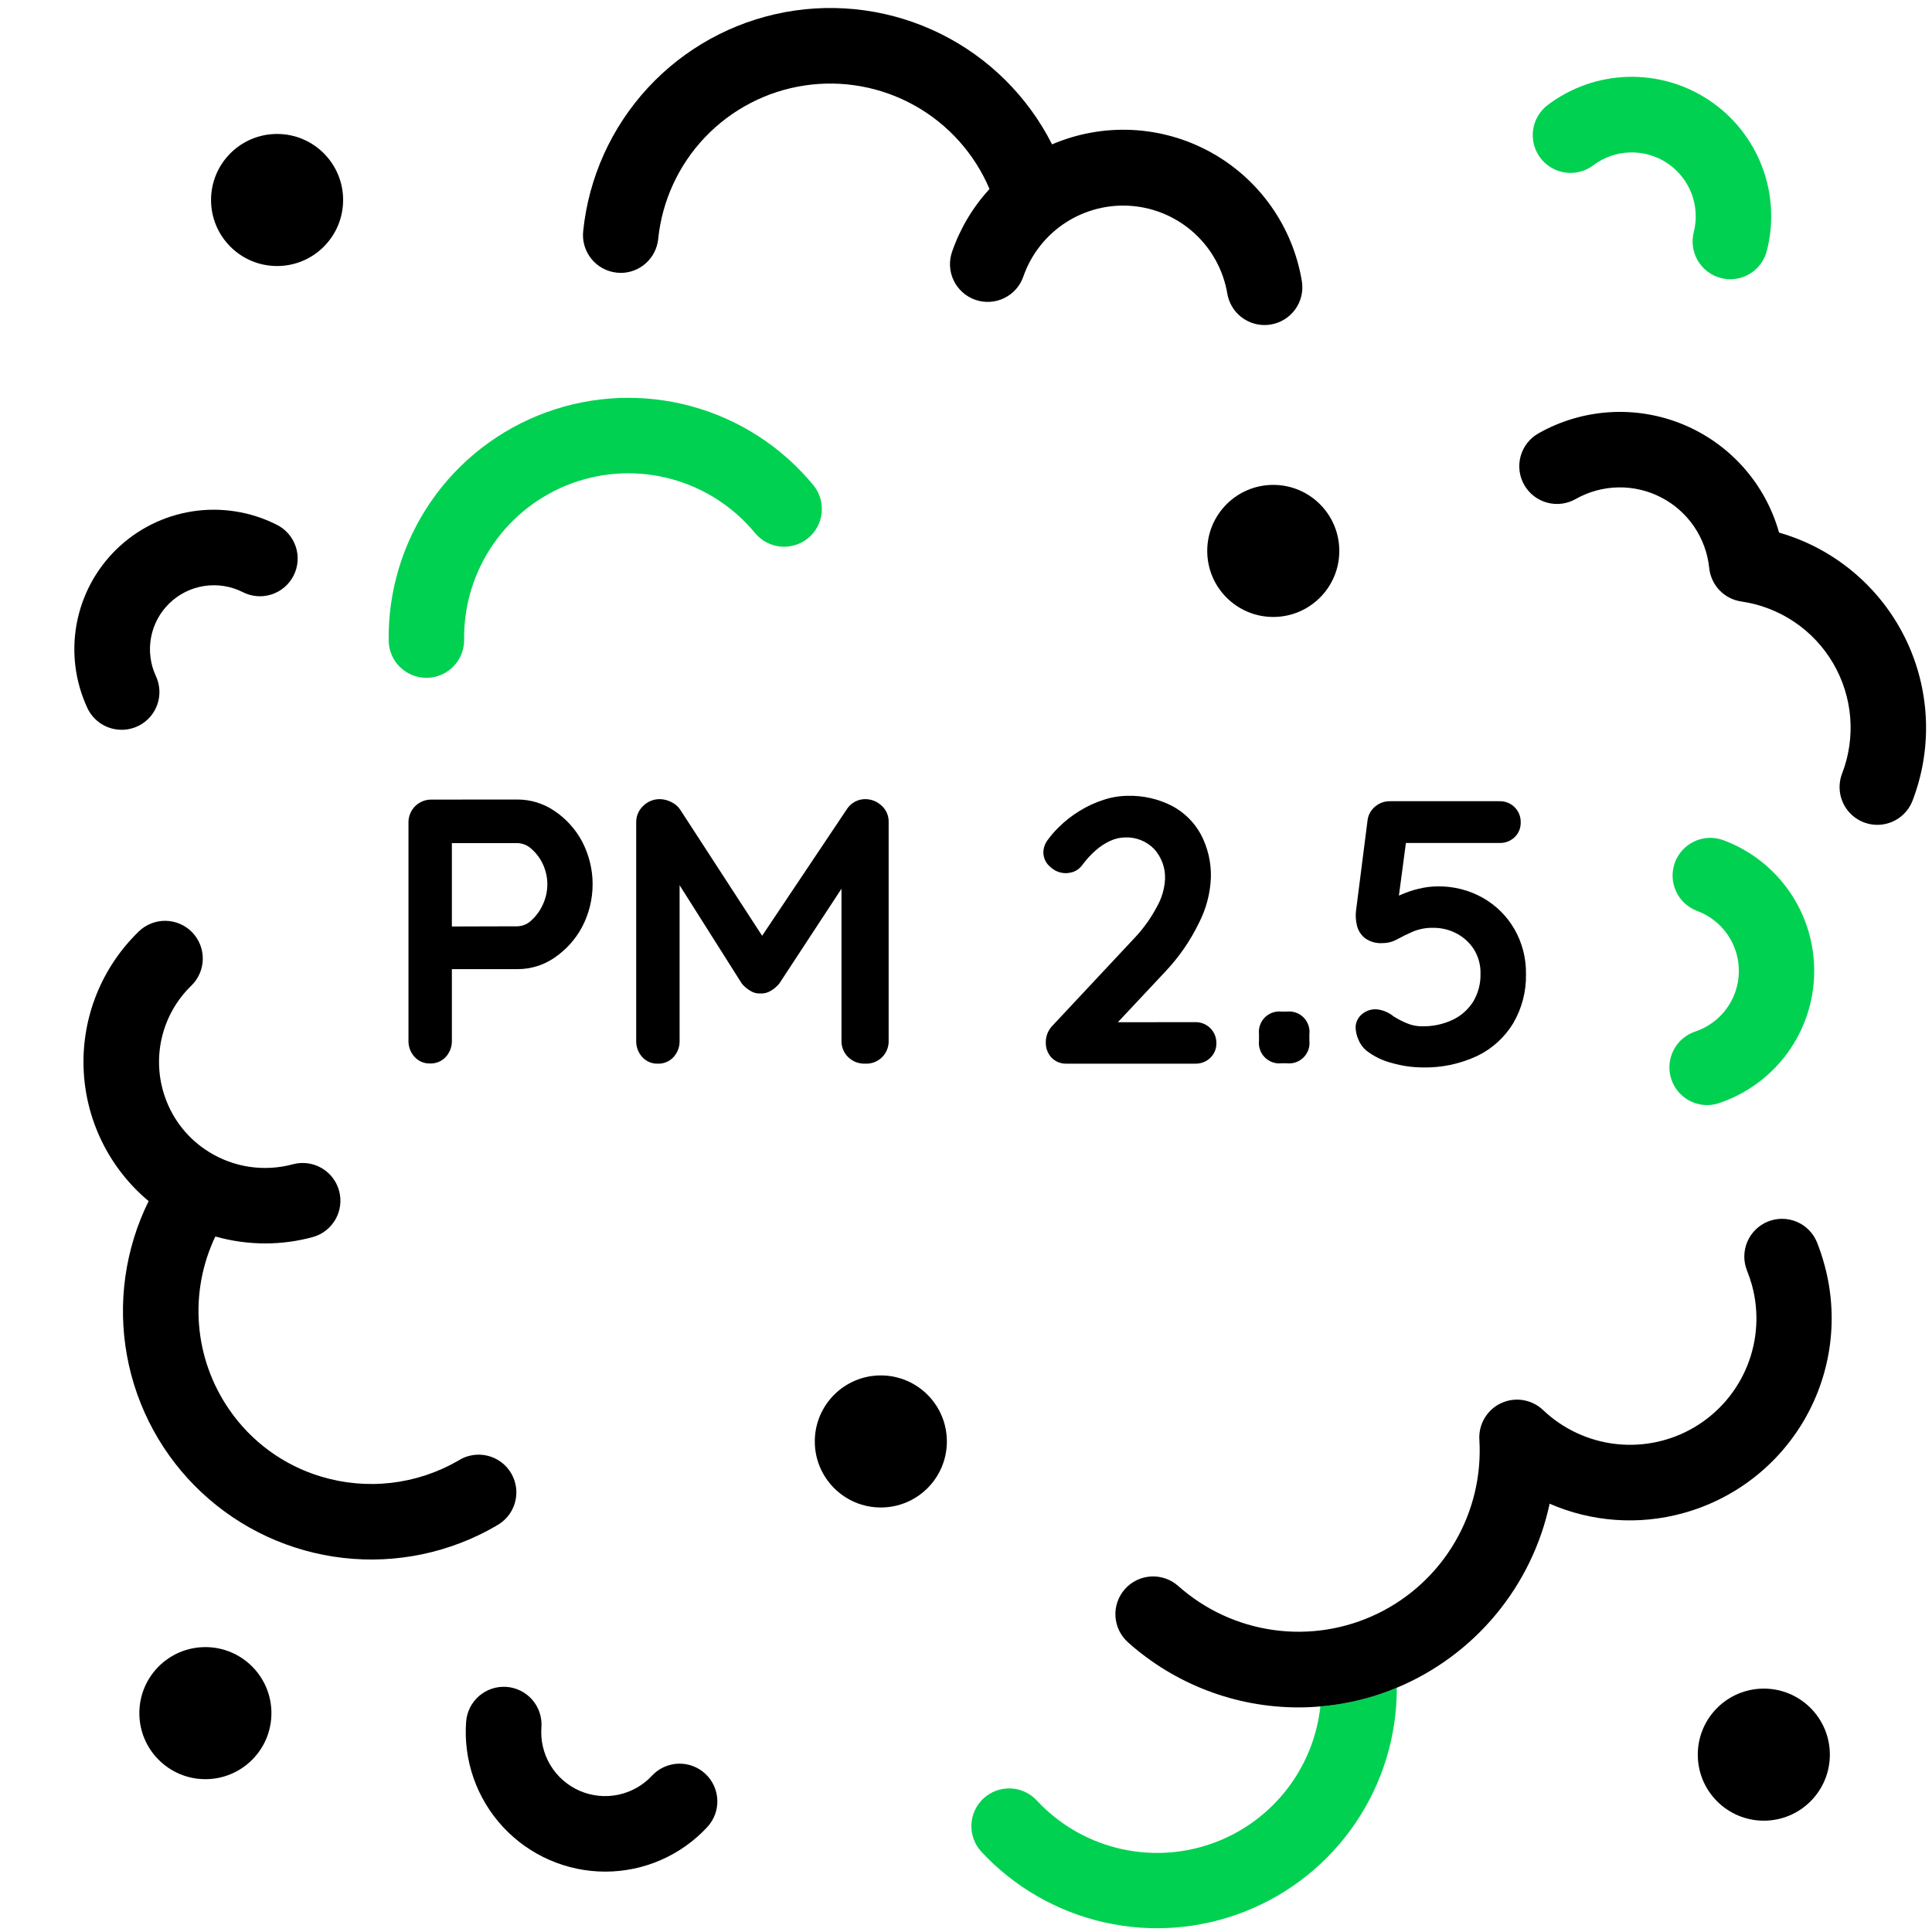
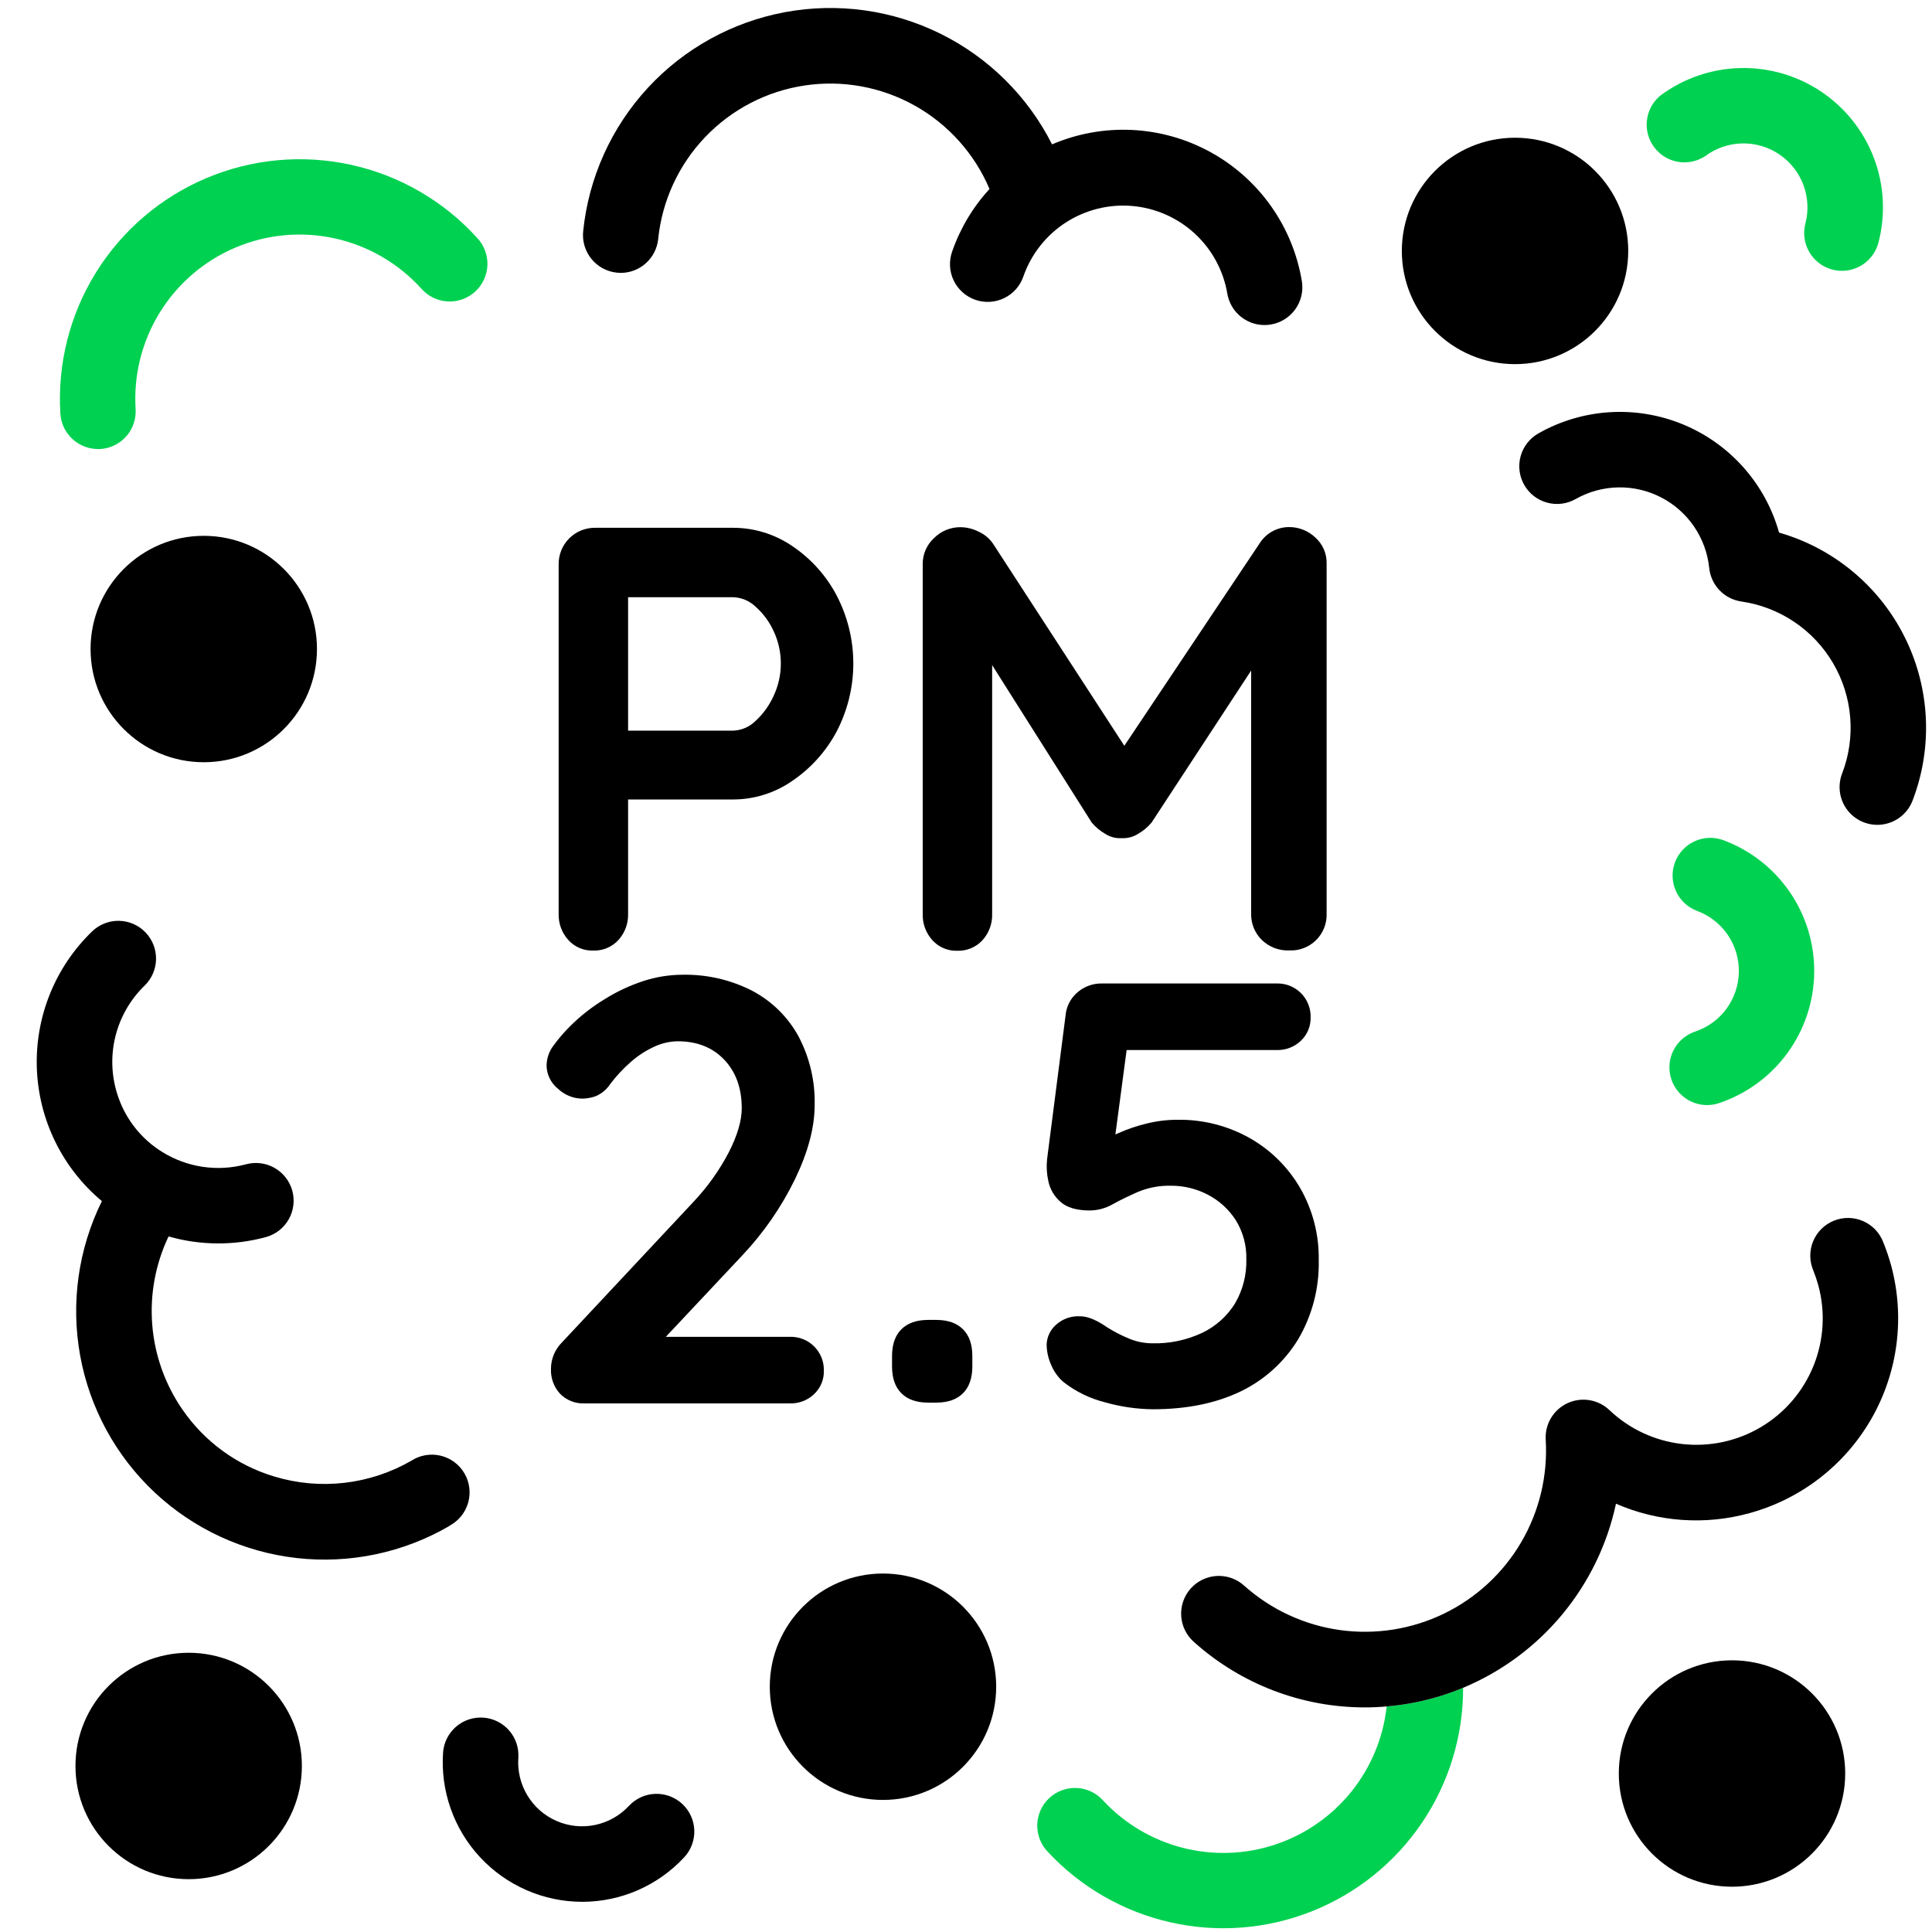
<svg xmlns="http://www.w3.org/2000/svg" width="512" height="512" viewBox="0 0 512 512" fill="none">
-   <path d="M112.999 179.63C110.37 179.63 107.846 178.594 105.974 176.747C104.102 174.9 103.034 172.389 102.999 169.76C102.831 156.594 106.758 143.701 114.238 132.864C121.718 122.028 132.38 113.784 144.75 109.273C157.121 104.761 170.587 104.205 183.287 107.682C195.987 111.159 207.292 118.497 215.639 128.68C217.27 130.738 218.026 133.354 217.745 135.965C217.463 138.575 216.165 140.97 214.133 142.632C212.101 144.294 209.496 145.09 206.881 144.849C204.267 144.607 201.853 143.347 200.159 141.34C194.438 134.367 186.691 129.344 177.99 126.966C169.289 124.588 160.064 124.972 151.591 128.065C143.118 131.159 135.815 136.808 130.693 144.233C125.571 151.658 122.882 160.49 122.999 169.51C123.031 172.16 122.01 174.715 120.159 176.613C118.308 178.51 115.78 179.596 113.129 179.63H112.999Z" fill="#00D151" />
-   <path d="M458.559 74C457.719 74.001 456.882 73.893 456.07 73.68C453.501 73.021 451.3 71.368 449.949 69.086C448.599 66.804 448.211 64.079 448.869 61.51C449.733 58.107 449.519 54.52 448.257 51.243C446.994 47.967 444.745 45.164 441.821 43.221C438.896 41.278 435.441 40.291 431.931 40.397C428.422 40.502 425.032 41.695 422.23 43.81C420.108 45.408 417.438 46.098 414.808 45.727C412.178 45.357 409.802 43.957 408.204 41.835C406.607 39.713 405.917 37.044 406.287 34.413C406.658 31.783 408.058 29.408 410.179 27.81C416.292 23.198 423.686 20.598 431.34 20.371C438.994 20.143 446.53 22.3 452.905 26.541C459.28 30.783 464.18 36.901 466.927 44.048C469.674 51.196 470.133 59.02 468.239 66.44C467.697 68.597 466.45 70.512 464.697 71.881C462.944 73.251 460.784 73.996 458.559 74Z" fill="#00D151" />
-   <path d="M160.409 496C155.321 495.997 150.288 494.945 145.625 492.909C140.962 490.874 136.768 487.898 133.307 484.168C129.846 480.439 127.191 476.035 125.509 471.233C123.826 466.431 123.153 461.334 123.529 456.26C123.629 454.95 123.986 453.672 124.579 452.5C125.173 451.328 125.992 450.284 126.988 449.429C127.985 448.573 129.141 447.922 130.389 447.513C131.638 447.104 132.954 446.945 134.264 447.045C135.574 447.144 136.852 447.501 138.024 448.095C139.196 448.688 140.239 449.507 141.095 450.504C141.951 451.5 142.602 452.656 143.011 453.904C143.42 455.153 143.579 456.47 143.479 457.78C143.217 461.281 144.049 464.777 145.86 467.785C147.672 470.793 150.373 473.164 153.59 474.569C156.808 475.975 160.383 476.346 163.82 475.631C167.258 474.917 170.389 473.151 172.779 470.58C173.674 469.618 174.749 468.841 175.943 468.295C177.137 467.748 178.428 467.442 179.74 467.395C181.053 467.347 182.362 467.558 183.593 468.016C184.824 468.474 185.952 469.17 186.914 470.065C187.876 470.959 188.653 472.034 189.199 473.228C189.746 474.423 190.051 475.713 190.099 477.025C190.147 478.338 189.936 479.647 189.478 480.878C189.02 482.109 188.324 483.238 187.429 484.2C183.979 487.919 179.799 490.887 175.15 492.917C170.501 494.948 165.483 495.997 160.409 496Z" fill="black" />
-   <path d="M32.22 193.4C30.315 193.401 28.449 192.857 26.842 191.833C25.235 190.809 23.954 189.348 23.15 187.62C19.917 180.672 18.924 172.89 20.31 165.352C21.696 157.814 25.391 150.894 30.884 145.549C36.377 140.205 43.395 136.7 50.968 135.522C58.541 134.343 66.293 135.548 73.15 138.97C74.355 139.538 75.435 140.341 76.325 141.332C77.216 142.323 77.899 143.482 78.335 144.741C78.772 145.999 78.952 147.332 78.866 148.662C78.78 149.991 78.429 151.29 77.834 152.482C77.239 153.674 76.412 154.735 75.401 155.603C74.391 156.471 73.217 157.128 71.948 157.536C70.68 157.944 69.343 158.094 68.016 157.978C66.689 157.862 65.398 157.482 64.22 156.86C61.074 155.301 57.522 154.756 54.053 155.303C50.585 155.849 47.372 157.459 44.858 159.911C42.344 162.362 40.653 165.534 40.02 168.987C39.386 172.441 39.84 176.006 41.32 179.19C42.028 180.714 42.34 182.391 42.227 184.068C42.115 185.744 41.583 187.365 40.679 188.781C39.775 190.197 38.529 191.362 37.056 192.169C35.583 192.977 33.93 193.4 32.25 193.4H32.22Z" fill="black" />
+   <path d="M194.291 139.87C199.854 139.874 205.288 141.546 209.891 144.67C214.824 147.966 218.864 152.433 221.651 157.67C224.597 163.27 226.137 169.502 226.137 175.83C226.137 182.158 224.597 188.39 221.651 193.99C218.841 199.212 214.806 203.673 209.891 206.99C205.305 210.159 199.865 211.861 194.291 211.87H164.851L166.451 208.99V242.11C166.54 244.687 165.622 247.198 163.891 249.11C163.041 250.036 161.999 250.766 160.839 251.25C159.679 251.733 158.427 251.958 157.171 251.91C155.94 251.948 154.715 251.717 153.582 251.233C152.449 250.75 151.435 250.025 150.611 249.11C148.88 247.198 147.962 244.687 148.051 242.11V149.63C148.025 148.341 148.26 147.061 148.741 145.865C149.222 144.669 149.94 143.583 150.852 142.671C151.763 141.76 152.85 141.042 154.045 140.56C155.241 140.079 156.522 139.844 157.811 139.87H194.291ZM194.291 193.63C196.516 193.551 198.629 192.637 200.211 191.07C202.245 189.205 203.878 186.946 205.011 184.43C206.275 181.739 206.931 178.803 206.931 175.83C206.931 172.857 206.275 169.921 205.011 167.23C203.88 164.759 202.245 162.552 200.211 160.75C198.609 159.224 196.502 158.341 194.291 158.27H164.531L166.451 155.39V196.19L164.691 193.63H194.291Z" fill="black" />
+   <path d="M351.569 149.47V242.11C351.614 243.417 351.387 244.72 350.902 245.935C350.417 247.149 349.685 248.251 348.752 249.168C347.82 250.085 346.707 250.799 345.484 251.264C344.262 251.729 342.956 251.936 341.649 251.87C340.309 251.924 338.972 251.703 337.72 251.222C336.468 250.74 335.328 250.008 334.369 249.07C333.447 248.158 332.723 247.065 332.241 245.861C331.759 244.657 331.531 243.366 331.569 242.07V177.7L305.169 218C304.154 219.203 302.936 220.218 301.569 221C300.255 221.821 298.717 222.213 297.169 222.12C295.674 222.199 294.191 221.807 292.929 221C291.563 220.218 290.345 219.203 289.329 218L262.929 176.26V242.16C263.018 244.737 262.1 247.248 260.369 249.16C259.519 250.086 258.478 250.816 257.317 251.299C256.157 251.783 254.905 252.008 253.649 251.96C252.418 251.999 251.193 251.769 250.06 251.285C248.927 250.801 247.913 250.076 247.089 249.16C245.359 247.248 244.44 244.737 244.529 242.16V149.47C244.522 148.177 244.785 146.897 245.302 145.713C245.819 144.528 246.577 143.464 247.529 142.59C248.462 141.656 249.573 140.92 250.796 140.426C252.02 139.931 253.33 139.687 254.649 139.71C256.293 139.748 257.907 140.158 259.369 140.91C260.881 141.591 262.181 142.67 263.129 144.03L297.959 197.64L333.809 144C334.641 142.672 335.797 141.579 337.169 140.823C338.541 140.067 340.083 139.674 341.649 139.68C344.205 139.68 346.665 140.652 348.529 142.4C349.527 143.28 350.317 144.371 350.843 145.593C351.369 146.816 351.617 148.14 351.569 149.47Z" fill="black" />
+   <path d="M209.33 354.27C210.521 354.236 211.707 354.445 212.814 354.885C213.922 355.325 214.928 355.987 215.77 356.83C216.613 357.672 217.275 358.678 217.715 359.786C218.155 360.893 218.364 362.079 218.33 363.27C218.357 364.419 218.144 365.561 217.703 366.622C217.262 367.683 216.603 368.64 215.77 369.43C214.922 370.249 213.919 370.89 212.82 371.316C211.721 371.742 210.548 371.944 209.37 371.91H154.97C153.757 371.974 152.545 371.779 151.414 371.337C150.283 370.896 149.259 370.218 148.41 369.35C146.779 367.564 145.917 365.207 146.01 362.79C146.008 360.168 147.043 357.652 148.89 355.79L183.77 318.51C187.475 314.586 190.624 310.171 193.13 305.39C195.416 300.91 196.563 297.017 196.57 293.71C196.57 288.377 195.023 284.084 191.93 280.83C188.836 277.577 184.73 275.95 179.61 275.95C177.451 275.98 175.323 276.471 173.37 277.39C171.132 278.416 169.057 279.764 167.21 281.39C165.173 283.17 163.323 285.154 161.69 287.31C160.758 288.737 159.42 289.851 157.85 290.51C156.719 290.913 155.53 291.129 154.33 291.15C151.913 291.124 149.597 290.18 147.85 288.51C146.925 287.77 146.176 286.833 145.657 285.768C145.138 284.703 144.862 283.535 144.85 282.35C144.882 280.439 145.527 278.588 146.69 277.07C148.065 275.191 149.59 273.425 151.25 271.79C153.963 269.11 156.984 266.76 160.25 264.79C163.443 262.786 166.868 261.178 170.45 260C173.756 258.915 177.21 258.348 180.69 258.32C187.159 258.161 193.566 259.618 199.33 262.56C204.495 265.278 208.751 269.45 211.57 274.56C214.562 280.194 216.05 286.504 215.89 292.88C215.89 298.754 214.156 305.287 210.69 312.48C207.075 319.897 202.354 326.722 196.69 332.72L175.09 355.72L173.33 354.28L209.33 354.27Z" fill="black" />
+   <path d="M246 371.71C242.9 371.71 240.527 370.883 238.88 369.23C237.22 367.58 236.4 365.23 236.4 362.11V359.39C236.4 356.3 237.22 353.92 238.88 352.27C240.54 350.62 242.88 349.79 246 349.79H248.08C251.167 349.79 253.54 350.617 255.2 352.27C256.85 353.92 257.68 356.27 257.68 359.39V362.11C257.68 365.2 256.85 367.58 255.2 369.23C253.55 370.88 251.2 371.71 248.08 371.71H246Z" fill="black" />
+   <path d="M305.489 373.47C301.213 373.42 296.962 372.801 292.849 371.63C288.85 370.628 285.103 368.802 281.849 366.27C280.41 365.031 279.286 363.468 278.569 361.71C277.809 360.023 277.4 358.199 277.369 356.35C277.398 355.385 277.618 354.436 278.016 353.557C278.414 352.678 278.983 351.887 279.689 351.23C280.57 350.393 281.615 349.748 282.758 349.335C283.901 348.921 285.117 348.75 286.329 348.83C288.249 348.83 290.649 349.83 293.529 351.83C295.313 352.942 297.186 353.905 299.129 354.71C301.102 355.55 303.224 355.986 305.369 355.99C309.954 356.107 314.502 355.148 318.649 353.19C322.208 351.477 325.206 348.785 327.289 345.43C329.358 341.892 330.397 337.846 330.289 333.75C330.392 330.084 329.418 326.468 327.489 323.35C325.662 320.508 323.125 318.191 320.129 316.63C317.097 315.031 313.717 314.207 310.289 314.23C307.33 314.161 304.388 314.706 301.649 315.83C299.189 316.903 296.949 317.996 294.929 319.11C293.079 320.18 290.986 320.759 288.849 320.79C285.329 320.79 282.709 320.02 281.009 318.47C279.363 317.033 278.238 315.092 277.809 312.95C277.39 311.06 277.282 309.114 277.489 307.19L282.489 268.31C282.875 266.132 284.041 264.17 285.769 262.79C287.552 261.34 289.793 260.574 292.089 260.63H338.329C339.52 260.595 340.706 260.804 341.814 261.244C342.921 261.684 343.927 262.346 344.77 263.189C345.613 264.032 346.274 265.037 346.714 266.145C347.155 267.253 347.364 268.438 347.329 269.63C347.355 270.778 347.14 271.919 346.7 272.98C346.259 274.041 345.601 274.998 344.769 275.79C343.921 276.608 342.918 277.249 341.819 277.675C340.72 278.101 339.547 278.303 338.369 278.27H296.999L298.759 276.83L294.439 309.31L292.359 303.23C292.999 302.16 294.359 301.15 296.519 300.23C298.893 299.184 301.357 298.354 303.879 297.75C306.548 297.084 309.289 296.749 312.039 296.75C318.759 296.643 325.386 298.328 331.239 301.63C336.795 304.789 341.407 309.373 344.599 314.91C347.902 320.69 349.588 327.253 349.479 333.91C349.654 341.279 347.77 348.552 344.039 354.91C340.39 360.902 335.083 365.71 328.759 368.75C322.206 371.896 314.449 373.47 305.489 373.47Z" fill="black" />
+   <path d="M26 119C23.453 119.005 21 118.038 19.142 116.297C17.284 114.556 16.16 112.171 15.999 109.63C15.189 96.499 18.476 83.441 25.406 72.258C32.336 61.075 42.567 52.32 54.686 47.202C66.805 42.084 80.215 40.854 93.062 43.684C105.91 46.514 117.562 53.263 126.41 63C127.331 63.966 128.05 65.106 128.524 66.355C128.997 67.603 129.216 68.933 129.168 70.268C129.119 71.602 128.803 72.913 128.24 74.123C127.676 75.334 126.876 76.419 125.887 77.315C124.897 78.211 123.738 78.9 122.478 79.341C121.217 79.782 119.882 79.967 118.549 79.883C117.217 79.8 115.914 79.45 114.719 78.855C113.524 78.26 112.46 77.432 111.59 76.42C105.526 69.743 97.537 65.115 88.728 63.176C79.919 61.237 70.726 62.083 62.419 65.597C54.112 69.111 47.102 75.119 42.358 82.791C37.614 90.462 35.371 99.418 35.94 108.42C36.098 111.062 35.203 113.659 33.451 115.642C31.698 117.625 29.231 118.832 26.59 119H26Z" fill="#00D151" />
+   <path d="M488.129 71.77C487.269 71.768 486.412 71.657 485.579 71.44C484.309 71.106 483.116 70.525 482.07 69.73C481.024 68.936 480.144 67.942 479.482 66.807C478.82 65.672 478.388 64.418 478.211 63.116C478.034 61.815 478.115 60.49 478.449 59.22C479.333 55.822 479.14 52.235 477.897 48.952C476.655 45.669 474.423 42.852 471.511 40.892C468.599 38.932 465.15 37.924 461.641 38.008C458.131 38.092 454.735 39.263 451.919 41.36C449.79 42.776 447.199 43.322 444.678 42.886C442.158 42.45 439.901 41.065 438.371 39.016C436.84 36.967 436.153 34.41 436.451 31.87C436.748 29.33 438.007 27 439.969 25.36C446.11 20.777 453.523 18.217 461.183 18.034C468.842 17.851 476.369 20.054 482.721 24.339C489.073 28.623 493.936 34.777 496.635 41.947C499.335 49.118 499.738 56.95 497.789 64.36C497.219 66.486 495.964 68.365 494.217 69.704C492.471 71.044 490.331 71.77 488.129 71.77Z" fill="#00D151" />
+   <path d="M154.3 504C149.212 503.996 144.18 502.943 139.518 500.907C134.856 498.87 130.664 495.895 127.204 492.165C123.744 488.436 121.09 484.033 119.408 479.231C117.727 474.43 117.053 469.333 117.43 464.26C117.668 461.644 118.926 459.227 120.931 457.53C122.937 455.834 125.529 454.995 128.149 455.195C130.768 455.395 133.203 456.617 134.929 458.597C136.654 460.578 137.531 463.158 137.37 465.78C137.107 469.283 137.939 472.78 139.752 475.789C141.565 478.798 144.268 481.169 147.487 482.573C150.706 483.978 154.283 484.348 157.721 483.63C161.16 482.913 164.29 481.145 166.68 478.57C167.575 477.609 168.65 476.833 169.845 476.287C171.04 475.742 172.33 475.437 173.643 475.39C174.955 475.343 176.264 475.555 177.495 476.014C178.725 476.473 179.853 477.17 180.815 478.065C181.776 478.96 182.552 480.035 183.097 481.23C183.643 482.425 183.948 483.715 183.995 485.028C184.042 486.34 183.829 487.649 183.371 488.88C182.912 490.11 182.215 491.239 181.32 492.2C177.87 495.92 173.69 498.888 169.041 500.918C164.391 502.949 159.373 503.998 154.3 504Z" fill="black" />
  <path d="M452.429 292.86C450.053 292.864 447.752 292.021 445.94 290.483C444.128 288.945 442.923 286.811 442.542 284.465C442.16 282.119 442.627 279.714 443.858 277.681C445.089 275.648 447.004 274.119 449.259 273.37C452.593 272.252 455.496 270.125 457.566 267.283C459.637 264.442 460.773 261.027 460.817 257.512C460.861 253.996 459.811 250.554 457.812 247.662C455.813 244.77 452.964 242.571 449.659 241.37C447.212 240.427 445.233 238.561 444.148 236.173C443.064 233.784 442.961 231.066 443.862 228.603C444.763 226.139 446.596 224.129 448.965 223.004C451.335 221.879 454.051 221.731 456.529 222.59C463.721 225.22 469.917 230.019 474.262 236.324C478.608 242.629 480.887 250.128 480.784 257.785C480.682 265.441 478.204 272.877 473.692 279.063C469.181 285.25 462.858 289.883 455.599 292.32C454.579 292.67 453.508 292.852 452.429 292.86Z" fill="#00D151" />
-   <path d="M370.171 447.27C370.205 460.048 366.387 472.541 359.214 483.117C352.041 493.693 341.846 501.861 329.961 506.555C318.076 511.25 305.051 512.253 292.587 509.433C280.123 506.614 268.798 500.103 260.091 490.75C259.198 489.786 258.503 488.657 258.047 487.425C257.591 486.193 257.381 484.884 257.431 483.571C257.481 482.259 257.788 480.969 258.337 479.775C258.885 478.582 259.663 477.508 260.626 476.615C261.589 475.722 262.719 475.027 263.951 474.571C265.182 474.114 266.492 473.905 267.804 473.955C269.117 474.004 270.407 474.312 271.6 474.86C272.794 475.408 273.868 476.186 274.761 477.15C280.44 483.262 287.756 487.614 295.839 489.685C303.921 491.757 312.428 491.462 320.347 488.835C328.267 486.208 335.264 481.359 340.505 474.868C345.747 468.376 349.012 460.514 349.911 452.22C353.998 451.874 358.045 451.154 362.001 450.07C364.783 449.317 367.512 448.382 370.171 447.27Z" fill="#00D151" />
-   <path d="M446.049 401C434.317 404.243 421.828 403.36 410.669 398.5C408.357 409.295 403.466 419.369 396.413 427.862C389.36 436.355 380.356 443.014 370.169 447.27C367.523 448.38 364.808 449.315 362.039 450.07C358.07 451.157 354.01 451.876 349.909 452.22C347.909 452.4 346.019 452.48 344.079 452.48C327.425 452.474 311.357 446.337 298.939 435.24C296.958 433.476 295.759 430.997 295.605 428.349C295.451 425.701 296.355 423.101 298.119 421.12C299.883 419.138 302.361 417.939 305.009 417.785C307.657 417.631 310.258 418.536 312.239 420.3C319.338 426.612 328.15 430.676 337.56 431.978C346.97 433.279 356.555 431.759 365.1 427.61C373.646 423.461 380.768 416.869 385.566 408.67C390.363 400.47 392.619 391.032 392.049 381.55C391.922 379.543 392.402 377.546 393.428 375.817C394.453 374.087 395.976 372.708 397.797 371.857C399.618 371.006 401.654 370.724 403.638 371.047C405.622 371.371 407.462 372.285 408.919 373.67C414.217 378.709 421.02 381.874 428.287 382.684C435.554 383.493 442.886 381.901 449.163 378.151C455.44 374.4 460.316 368.699 463.048 361.916C465.779 355.133 466.215 347.643 464.289 340.59C463.926 339.279 463.489 337.99 462.979 336.73C461.99 334.268 462.019 331.515 463.06 329.075C464.1 326.635 466.068 324.709 468.529 323.72C470.99 322.73 473.744 322.759 476.184 323.8C478.623 324.841 480.55 326.808 481.539 329.27C482.32 331.25 482.988 333.273 483.539 335.33C487.254 349.009 485.394 363.603 478.366 375.913C471.339 388.223 459.717 397.244 446.049 401Z" fill="black" />
-   <path d="M131.449 404.4C119.221 411.495 105.033 414.464 90.985 412.869C76.937 411.273 63.777 405.198 53.45 395.541C43.124 385.885 36.181 373.16 33.649 359.251C31.116 345.342 33.129 330.987 39.389 318.31C34.208 313.985 29.996 308.618 27.026 302.557C24.056 296.497 22.396 289.878 22.154 283.134C21.912 276.389 23.092 269.669 25.619 263.41C28.146 257.152 31.962 251.496 36.819 246.81C38.728 244.979 41.286 243.978 43.931 244.028C46.576 244.078 49.094 245.174 50.933 247.076C52.771 248.979 53.781 251.532 53.741 254.177C53.701 256.823 52.615 259.344 50.719 261.19C46.834 264.951 44.114 269.75 42.883 275.015C41.653 280.28 41.964 285.788 43.779 290.88C45.893 296.87 49.994 301.956 55.399 305.29C58.678 307.324 62.339 308.663 66.156 309.224C69.973 309.785 73.865 309.555 77.589 308.55C80.149 307.854 82.88 308.203 85.182 309.521C87.484 310.838 89.168 313.016 89.864 315.575C90.561 318.135 90.212 320.866 88.894 323.168C87.577 325.47 85.399 327.154 82.839 327.85C78.752 328.961 74.535 329.522 70.299 329.52C65.826 329.519 61.374 328.9 57.069 327.68C53.598 334.961 52.106 343.027 52.743 351.067C53.38 359.107 56.125 366.838 60.699 373.48C66.547 382.031 75.148 388.32 85.069 391.3C91.09 393.123 97.42 393.692 103.669 392.971C109.917 392.25 115.952 390.256 121.399 387.11C122.537 386.372 123.813 385.872 125.15 385.643C126.487 385.413 127.857 385.457 129.176 385.774C130.495 386.09 131.736 386.671 132.823 387.482C133.911 388.293 134.821 389.317 135.501 390.492C136.18 391.666 136.613 392.966 136.774 394.313C136.934 395.66 136.82 397.025 136.436 398.326C136.052 399.627 135.408 400.837 134.542 401.881C133.676 402.925 132.607 403.782 131.399 404.4H131.449Z" fill="black" />
+   <path d="M387.741 447.28C387.776 460.058 383.958 472.55 376.786 483.126C369.613 493.701 359.419 501.869 347.534 506.563C335.649 511.256 322.626 512.258 310.162 509.437C297.699 506.617 286.376 500.104 277.671 490.75C276.751 489.793 276.03 488.661 275.552 487.423C275.074 486.184 274.847 484.862 274.885 483.534C274.923 482.207 275.225 480.9 275.774 479.691C276.322 478.481 277.106 477.393 278.08 476.49C279.053 475.587 280.197 474.886 281.444 474.43C282.692 473.974 284.017 473.77 285.344 473.832C286.67 473.893 287.972 474.218 289.171 474.788C290.371 475.358 291.445 476.161 292.331 477.15C298.01 483.263 305.326 487.614 313.408 489.686C321.491 491.758 329.998 491.462 337.917 488.835C345.836 486.208 352.833 481.36 358.075 474.868C363.316 468.377 366.581 460.515 367.481 452.22C371.585 451.877 375.649 451.157 379.621 450.07C382.386 449.319 385.098 448.387 387.741 447.28Z" fill="#00D151" />
+   <path d="M463.63 401C451.898 404.243 439.409 403.36 428.25 398.5C425.937 409.297 421.044 419.373 413.99 427.868C406.935 436.363 397.929 443.023 387.74 447.28C385.097 448.387 382.385 449.319 379.62 450.07C375.648 451.157 371.584 451.876 367.48 452.22C365.54 452.4 363.6 452.48 361.66 452.48C345.006 452.474 328.938 446.337 316.52 435.24C315.507 434.376 314.678 433.319 314.079 432.131C313.48 430.942 313.125 429.646 313.033 428.319C312.942 426.991 313.116 425.659 313.547 424.399C313.977 423.14 314.654 421.979 315.538 420.985C316.423 419.991 317.497 419.183 318.697 418.609C319.898 418.035 321.201 417.707 322.53 417.643C323.859 417.579 325.188 417.781 326.438 418.238C327.688 418.694 328.834 419.395 329.81 420.3C336.908 426.616 345.722 430.683 355.133 431.986C364.545 433.289 374.132 431.77 382.68 427.62C391.227 423.471 398.351 416.878 403.149 408.676C407.946 400.475 410.202 391.034 409.63 381.55C409.505 379.545 409.986 377.55 411.011 375.823C412.036 374.096 413.557 372.718 415.376 371.868C417.195 371.018 419.229 370.735 421.211 371.056C423.193 371.377 425.032 372.288 426.49 373.67C431.788 378.709 438.59 381.874 445.857 382.684C453.124 383.493 460.456 381.901 466.733 378.15C473.01 374.4 477.887 368.699 480.619 361.916C483.35 355.133 483.786 347.643 481.86 340.59C481.496 339.281 481.062 337.992 480.56 336.73C480.032 335.505 479.754 334.186 479.743 332.852C479.732 331.518 479.988 330.195 480.496 328.962C481.004 327.728 481.753 326.609 482.701 325.669C483.648 324.73 484.773 323.989 486.011 323.492C487.249 322.994 488.574 322.749 489.908 322.771C491.242 322.793 492.558 323.082 493.778 323.62C494.999 324.159 496.099 324.936 497.015 325.906C497.931 326.876 498.643 328.02 499.11 329.27C499.908 331.249 500.592 333.272 501.16 335.33C504.873 349.014 503.007 363.613 495.972 375.924C488.936 388.235 477.305 397.253 463.63 401Z" fill="black" />
+   <path d="M119.091 404.4C106.862 411.507 92.668 414.487 78.614 412.897C64.559 411.307 51.39 405.232 41.057 395.573C30.725 385.914 23.778 373.183 21.247 359.267C18.715 345.351 20.732 330.99 27.001 318.31C21.819 313.985 17.607 308.618 14.637 302.557C11.668 296.497 10.008 289.878 9.765 283.134C9.523 276.389 10.704 269.669 13.23 263.41C15.757 257.152 19.573 251.496 24.431 246.81C26.34 244.979 28.897 243.978 31.542 244.028C34.188 244.078 36.705 245.174 38.544 247.076C40.383 248.979 41.393 251.532 41.353 254.177C41.313 256.823 40.226 259.344 38.331 261.19C34.447 264.951 31.727 269.751 30.497 275.015C29.266 280.28 29.576 285.787 31.391 290.88C33.502 296.869 37.599 301.954 43.001 305.29C46.279 307.324 49.94 308.663 53.757 309.224C57.574 309.785 61.466 309.555 65.191 308.55C67.75 307.854 70.481 308.203 72.783 309.521C75.085 310.838 76.769 313.016 77.466 315.575C78.162 318.135 77.813 320.866 76.496 323.168C75.178 325.47 73 327.154 70.441 327.85C61.994 330.136 53.084 330.074 44.671 327.67C41.2 334.952 39.708 343.02 40.345 351.062C40.982 359.104 43.726 366.836 48.301 373.48C54.159 382.038 62.775 388.328 72.711 391.3C78.725 393.117 85.048 393.683 91.29 392.962C97.531 392.242 103.559 390.25 109.001 387.11C110.139 386.372 111.415 385.872 112.752 385.643C114.088 385.413 115.458 385.457 116.777 385.774C118.096 386.09 119.337 386.671 120.425 387.482C121.512 388.293 122.423 389.317 123.102 390.492C123.781 391.666 124.214 392.966 124.375 394.313C124.536 395.66 124.421 397.025 124.037 398.326C123.654 399.627 123.009 400.837 122.143 401.881C121.278 402.925 120.208 403.782 119.001 404.4H119.091Z" fill="black" />
  <path d="M336.769 86C336.218 86.096 335.659 86.143 335.099 86.14C332.737 86.137 330.452 85.299 328.649 83.772C326.846 82.245 325.642 80.13 325.249 77.8C324.212 71.687 321.175 66.091 316.615 61.891C312.054 57.69 306.229 55.121 300.051 54.588C293.874 54.055 287.695 55.588 282.482 58.945C277.269 62.303 273.319 67.295 271.249 73.14C270.834 74.401 270.171 75.566 269.3 76.568C268.428 77.57 267.367 78.388 266.176 78.976C264.985 79.563 263.689 79.907 262.364 79.988C261.039 80.069 259.711 79.886 258.458 79.448C257.204 79.011 256.05 78.328 255.063 77.44C254.077 76.552 253.276 75.476 252.71 74.275C252.143 73.075 251.821 71.773 251.763 70.447C251.704 69.121 251.911 67.796 252.369 66.55C254.504 60.448 257.859 54.844 262.229 50.08C258.257 40.717 251.283 32.942 242.406 27.977C233.529 23.013 223.253 21.142 213.196 22.659C203.139 24.175 193.872 28.993 186.854 36.355C179.836 43.716 175.465 53.202 174.429 63.32C174.182 65.785 173.028 68.07 171.191 69.733C169.355 71.396 166.967 72.318 164.489 72.32C164.155 72.319 163.821 72.299 163.489 72.26C162.179 72.128 160.908 71.738 159.748 71.113C158.589 70.488 157.565 69.64 156.734 68.618C155.903 67.596 155.283 66.419 154.908 65.157C154.533 63.894 154.411 62.57 154.549 61.26C155.997 47.101 161.995 33.792 171.643 23.328C181.29 12.864 194.069 5.808 208.065 3.218C222.06 0.627 236.518 2.642 249.272 8.959C262.026 15.277 272.389 25.557 278.809 38.26C285.49 35.397 292.734 34.09 299.994 34.438C307.253 34.787 314.339 36.781 320.715 40.27C327.091 43.758 332.59 48.651 336.797 54.578C341.004 60.505 343.809 67.31 344.999 74.48C345.217 75.777 345.177 77.104 344.881 78.385C344.584 79.667 344.039 80.877 343.274 81.947C342.51 83.017 341.542 83.926 340.425 84.621C339.309 85.317 338.067 85.785 336.769 86Z" fill="black" />
  <path d="M497.51 218.59C495.886 218.59 494.286 218.195 492.85 217.438C491.413 216.682 490.182 215.586 489.263 214.247C488.345 212.908 487.766 211.366 487.577 209.753C487.388 208.14 487.595 206.505 488.18 204.99C490.003 200.252 490.735 195.164 490.322 190.105C489.909 185.045 488.361 180.143 485.794 175.763C483.227 171.383 479.707 167.638 475.494 164.805C471.281 161.973 466.484 160.125 461.46 159.4C459.258 159.078 457.227 158.031 455.687 156.425C454.147 154.818 453.188 152.744 452.96 150.53C452.557 146.595 451.18 142.822 448.952 139.553C446.725 136.284 443.717 133.622 440.201 131.808C436.686 129.994 432.773 129.086 428.818 129.165C424.863 129.244 420.99 130.308 417.55 132.26C415.241 133.567 412.508 133.902 409.952 133.193C407.396 132.484 405.226 130.789 403.92 128.48C402.614 126.172 402.278 123.439 402.987 120.883C403.696 118.326 405.391 116.157 407.7 114.85C413.482 111.574 419.935 109.656 426.569 109.242C433.202 108.829 439.843 109.93 445.988 112.463C452.133 114.997 457.621 118.895 462.035 123.864C466.45 128.832 469.677 134.74 471.47 141.14C473.01 141.58 474.53 142.09 476.03 142.67C489.324 147.817 500.034 158.027 505.81 171.06C511.586 184.093 511.956 198.885 506.84 212.19C506.113 214.075 504.832 215.694 503.167 216.837C501.501 217.979 499.529 218.59 497.51 218.59Z" fill="black" />
-   <path d="M137.151 211.88C140.628 211.882 144.024 212.927 146.901 214.88C149.98 216.934 152.505 219.716 154.251 222.98C156.09 226.48 157.051 230.376 157.051 234.33C157.051 238.284 156.09 242.179 154.251 245.68C152.498 248.952 149.975 251.749 146.901 253.83C144.029 255.793 140.63 256.839 137.151 256.83H118.751L119.751 255.03V275.73C119.8 277.332 119.227 278.891 118.151 280.08C117.62 280.659 116.969 281.115 116.243 281.417C115.518 281.719 114.736 281.86 113.951 281.83C113.181 281.853 112.416 281.709 111.708 281.407C111 281.105 110.366 280.652 109.851 280.08C108.775 278.891 108.202 277.332 108.251 275.73V218C108.237 217.195 108.386 216.396 108.688 215.65C108.989 214.903 109.438 214.226 110.007 213.656C110.577 213.087 111.254 212.638 112.001 212.337C112.747 212.035 113.546 211.886 114.351 211.9L137.151 211.88ZM137.151 245.48C138.542 245.431 139.863 244.86 140.851 243.88C142.122 242.714 143.143 241.302 143.851 239.73C144.641 238.048 145.051 236.213 145.051 234.355C145.051 232.497 144.641 230.662 143.851 228.98C143.139 227.453 142.117 226.091 140.851 224.98C139.849 224.028 138.532 223.477 137.151 223.43H118.551L119.751 221.63V247.13L118.651 245.53L137.151 245.48Z" fill="black" />
-   <path d="M174.851 211.78C175.895 211.795 176.922 212.052 177.851 212.53C178.796 212.955 179.608 213.629 180.201 214.48L204.501 251.88L199.501 251.68L224.401 214.48C224.921 213.651 225.644 212.968 226.501 212.496C227.359 212.024 228.322 211.777 229.301 211.78C230.898 211.781 232.435 212.388 233.601 213.48C234.222 214.028 234.715 214.706 235.043 215.467C235.372 216.228 235.528 217.051 235.501 217.88V275.78C235.528 276.596 235.385 277.41 235.082 278.169C234.779 278.928 234.321 279.616 233.739 280.19C233.156 280.763 232.461 281.209 231.697 281.5C230.933 281.791 230.117 281.92 229.301 281.88C228.463 281.914 227.627 281.776 226.844 281.475C226.062 281.174 225.349 280.716 224.751 280.13C224.177 279.563 223.726 278.884 223.425 278.136C223.124 277.388 222.979 276.586 223.001 275.78V228.68L226.901 229.58L206.501 260.68C205.868 261.44 205.106 262.083 204.251 262.58C203.429 263.093 202.468 263.338 201.501 263.28C200.566 263.329 199.639 263.085 198.851 262.58C197.995 262.083 197.233 261.44 196.601 260.68L177.501 230.48L180.101 225.18V275.78C180.15 277.382 179.576 278.941 178.501 280.13C177.969 280.708 177.318 281.164 176.593 281.467C175.868 281.769 175.086 281.91 174.301 281.88C173.531 281.903 172.766 281.759 172.058 281.457C171.35 281.154 170.716 280.701 170.201 280.13C169.125 278.941 168.551 277.382 168.601 275.78V217.88C168.593 217.074 168.754 216.275 169.072 215.535C169.391 214.794 169.86 214.128 170.451 213.58C171.028 213.003 171.714 212.546 172.47 212.237C173.225 211.928 174.034 211.773 174.851 211.78Z" fill="black" />
-   <path d="M316.75 270.88C317.49 270.862 318.226 270.995 318.914 271.27C319.601 271.545 320.226 271.957 320.749 272.48C321.273 273.004 321.685 273.629 321.96 274.316C322.235 275.003 322.368 275.74 322.35 276.48C322.365 277.198 322.231 277.911 321.955 278.573C321.68 279.236 321.269 279.834 320.75 280.33C320.22 280.841 319.593 281.242 318.906 281.508C318.219 281.774 317.486 281.9 316.75 281.88H282.75C281.992 281.921 281.234 281.799 280.527 281.523C279.82 281.247 279.18 280.823 278.65 280.28C277.63 279.164 277.092 277.691 277.15 276.18C277.146 275.364 277.303 274.556 277.612 273.801C277.92 273.046 278.375 272.359 278.95 271.78L300.75 248.48C303.06 246.022 305.028 243.264 306.6 240.28C307.873 238.046 308.609 235.547 308.75 232.98C308.872 230.036 307.831 227.162 305.85 224.98C304.853 223.959 303.652 223.159 302.325 222.634C300.998 222.108 299.576 221.868 298.15 221.93C296.801 221.948 295.471 222.255 294.25 222.83C292.85 223.468 291.552 224.311 290.4 225.33C289.142 226.431 288.002 227.662 287 229C286.418 229.891 285.582 230.588 284.6 231C283.893 231.25 283.15 231.385 282.4 231.4C280.89 231.379 279.444 230.79 278.35 229.75C277.776 229.285 277.313 228.698 276.993 228.032C276.673 227.367 276.505 226.638 276.5 225.9C276.52 224.705 276.923 223.548 277.65 222.6C278.504 221.421 279.458 220.317 280.5 219.3C282.185 217.615 284.065 216.138 286.1 214.9C288.105 213.659 290.254 212.668 292.5 211.95C294.566 211.271 296.725 210.916 298.9 210.9C302.943 210.8 306.948 211.711 310.55 213.55C313.778 215.249 316.437 217.856 318.2 221.05C320.07 224.571 321 228.515 320.9 232.5C320.742 236.774 319.632 240.959 317.65 244.75C315.387 249.383 312.437 253.648 308.9 257.4L295.4 271.8L294.3 270.9L316.75 270.88Z" fill="black" />
-   <path d="M339.65 281.78C338.839 281.875 338.017 281.785 337.246 281.517C336.475 281.248 335.775 280.809 335.198 280.232C334.621 279.655 334.182 278.955 333.913 278.184C333.645 277.413 333.555 276.591 333.65 275.78V274.08C333.555 273.27 333.645 272.448 333.913 271.677C334.182 270.906 334.621 270.206 335.198 269.629C335.775 269.051 336.475 268.612 337.246 268.344C338.017 268.076 338.839 267.986 339.65 268.08H341C341.81 267.986 342.632 268.076 343.403 268.344C344.174 268.612 344.874 269.051 345.452 269.629C346.029 270.206 346.468 270.906 346.736 271.677C347.004 272.448 347.094 273.27 347 274.08V275.78C347.094 276.591 347.004 277.413 346.736 278.184C346.468 278.955 346.029 279.655 345.452 280.232C344.874 280.809 344.174 281.248 343.403 281.517C342.632 281.785 341.81 281.875 341 281.78H339.65Z" fill="black" />
-   <path d="M376.85 282.88C374.177 282.853 371.52 282.466 368.95 281.73C366.442 281.107 364.091 279.966 362.05 278.38C361.15 277.607 360.447 276.63 360 275.53C359.525 274.476 359.27 273.336 359.25 272.18C359.268 271.577 359.405 270.984 359.654 270.435C359.903 269.885 360.258 269.391 360.7 268.98C361.251 268.457 361.904 268.054 362.618 267.796C363.332 267.538 364.092 267.43 364.85 267.48C366.504 267.657 368.069 268.318 369.35 269.38C370.464 270.077 371.635 270.679 372.85 271.18C374.083 271.706 375.41 271.978 376.75 271.98C379.615 272.054 382.458 271.454 385.05 270.23C387.274 269.159 389.147 267.477 390.45 265.38C391.751 263.171 392.409 260.643 392.35 258.08C392.413 255.789 391.805 253.53 390.6 251.58C389.458 249.804 387.872 248.357 386 247.38C384.105 246.381 381.992 245.866 379.85 245.88C378 245.837 376.162 246.177 374.45 246.88C372.91 247.547 371.51 248.23 370.25 248.93C369.089 249.582 367.781 249.926 366.45 249.93C364.693 250.074 362.946 249.557 361.55 248.48C360.52 247.583 359.817 246.37 359.55 245.03C359.286 243.849 359.218 242.633 359.35 241.43L362.45 217.13C362.69 215.769 363.419 214.542 364.5 213.68C365.613 212.772 367.014 212.293 368.45 212.33H397.35C398.1 212.305 398.848 212.435 399.546 212.711C400.245 212.987 400.878 213.404 401.408 213.936C401.939 214.468 402.353 215.103 402.627 215.803C402.901 216.502 403.028 217.25 403 218C403.015 218.718 402.881 219.431 402.605 220.094C402.33 220.757 401.919 221.355 401.4 221.85C400.87 222.362 400.243 222.762 399.556 223.028C398.869 223.294 398.136 223.421 397.4 223.4H371.6L372.7 222.5L370 242.8L368.7 239C369.363 238.127 370.267 237.466 371.3 237.1C372.783 236.446 374.323 235.927 375.9 235.55C377.567 235.126 379.28 234.908 381 234.9C385.2 234.835 389.341 235.888 393 237.95C396.472 239.926 399.354 242.791 401.35 246.25C403.409 249.856 404.463 253.948 404.4 258.1C404.503 262.698 403.326 267.233 401 271.2C398.719 274.945 395.402 277.95 391.45 279.85C386.885 281.98 381.886 283.017 376.85 282.88Z" fill="black" />
-   <path d="M467.43 482.5C477.095 482.5 484.93 474.665 484.93 465C484.93 455.335 477.095 447.5 467.43 447.5C457.765 447.5 449.93 455.335 449.93 465C449.93 474.665 457.765 482.5 467.43 482.5Z" fill="black" />
-   <path d="M54.43 471.5C64.095 471.5 71.93 463.665 71.93 454C71.93 444.335 64.095 436.5 54.43 436.5C44.765 436.5 36.93 444.335 36.93 454C36.93 463.665 44.765 471.5 54.43 471.5Z" fill="black" />
-   <path d="M233.43 399.5C243.095 399.5 250.93 391.665 250.93 382C250.93 372.335 243.095 364.5 233.43 364.5C223.765 364.5 215.93 372.335 215.93 382C215.93 391.665 223.765 399.5 233.43 399.5Z" fill="black" />
-   <path d="M337.43 163.5C347.095 163.5 354.93 155.665 354.93 146C354.93 136.335 347.095 128.5 337.43 128.5C327.765 128.5 319.93 136.335 319.93 146C319.93 155.665 327.765 163.5 337.43 163.5Z" fill="black" />
-   <path d="M73.43 70.5C83.095 70.5 90.93 62.665 90.93 53C90.93 43.335 83.095 35.5 73.43 35.5C63.765 35.5 55.93 43.335 55.93 53C55.93 62.665 63.765 70.5 73.43 70.5Z" fill="black" />
+   <path d="M459 500C475.569 500 489 486.569 489 470C489 453.431 475.569 440 459 440C442.431 440 429 453.431 429 470C429 486.569 442.431 500 459 500Z" fill="black" />
+   <path d="M50 498C66.569 498 80 484.569 80 468C80 451.431 66.569 438 50 438C33.431 438 20 451.431 20 468C20 484.569 33.431 498 50 498Z" fill="black" />
+   <path d="M234 477C250.569 477 264 463.569 264 447C264 430.431 250.569 417 234 417C217.431 417 204 430.431 204 447C204 463.569 217.431 477 234 477Z" fill="black" />
+   <path d="M401.5 96.5C418.069 96.5 431.5 83.069 431.5 66.5C431.5 49.931 418.069 36.5 401.5 36.5C384.931 36.5 371.5 49.931 371.5 66.5C371.5 83.069 384.931 96.5 401.5 96.5Z" fill="black" />
+   <path d="M54 202C70.569 202 84 188.569 84 172C84 155.431 70.569 142 54 142C37.431 142 24 155.431 24 172C24 188.569 37.431 202 54 202Z" fill="black" />
</svg>
